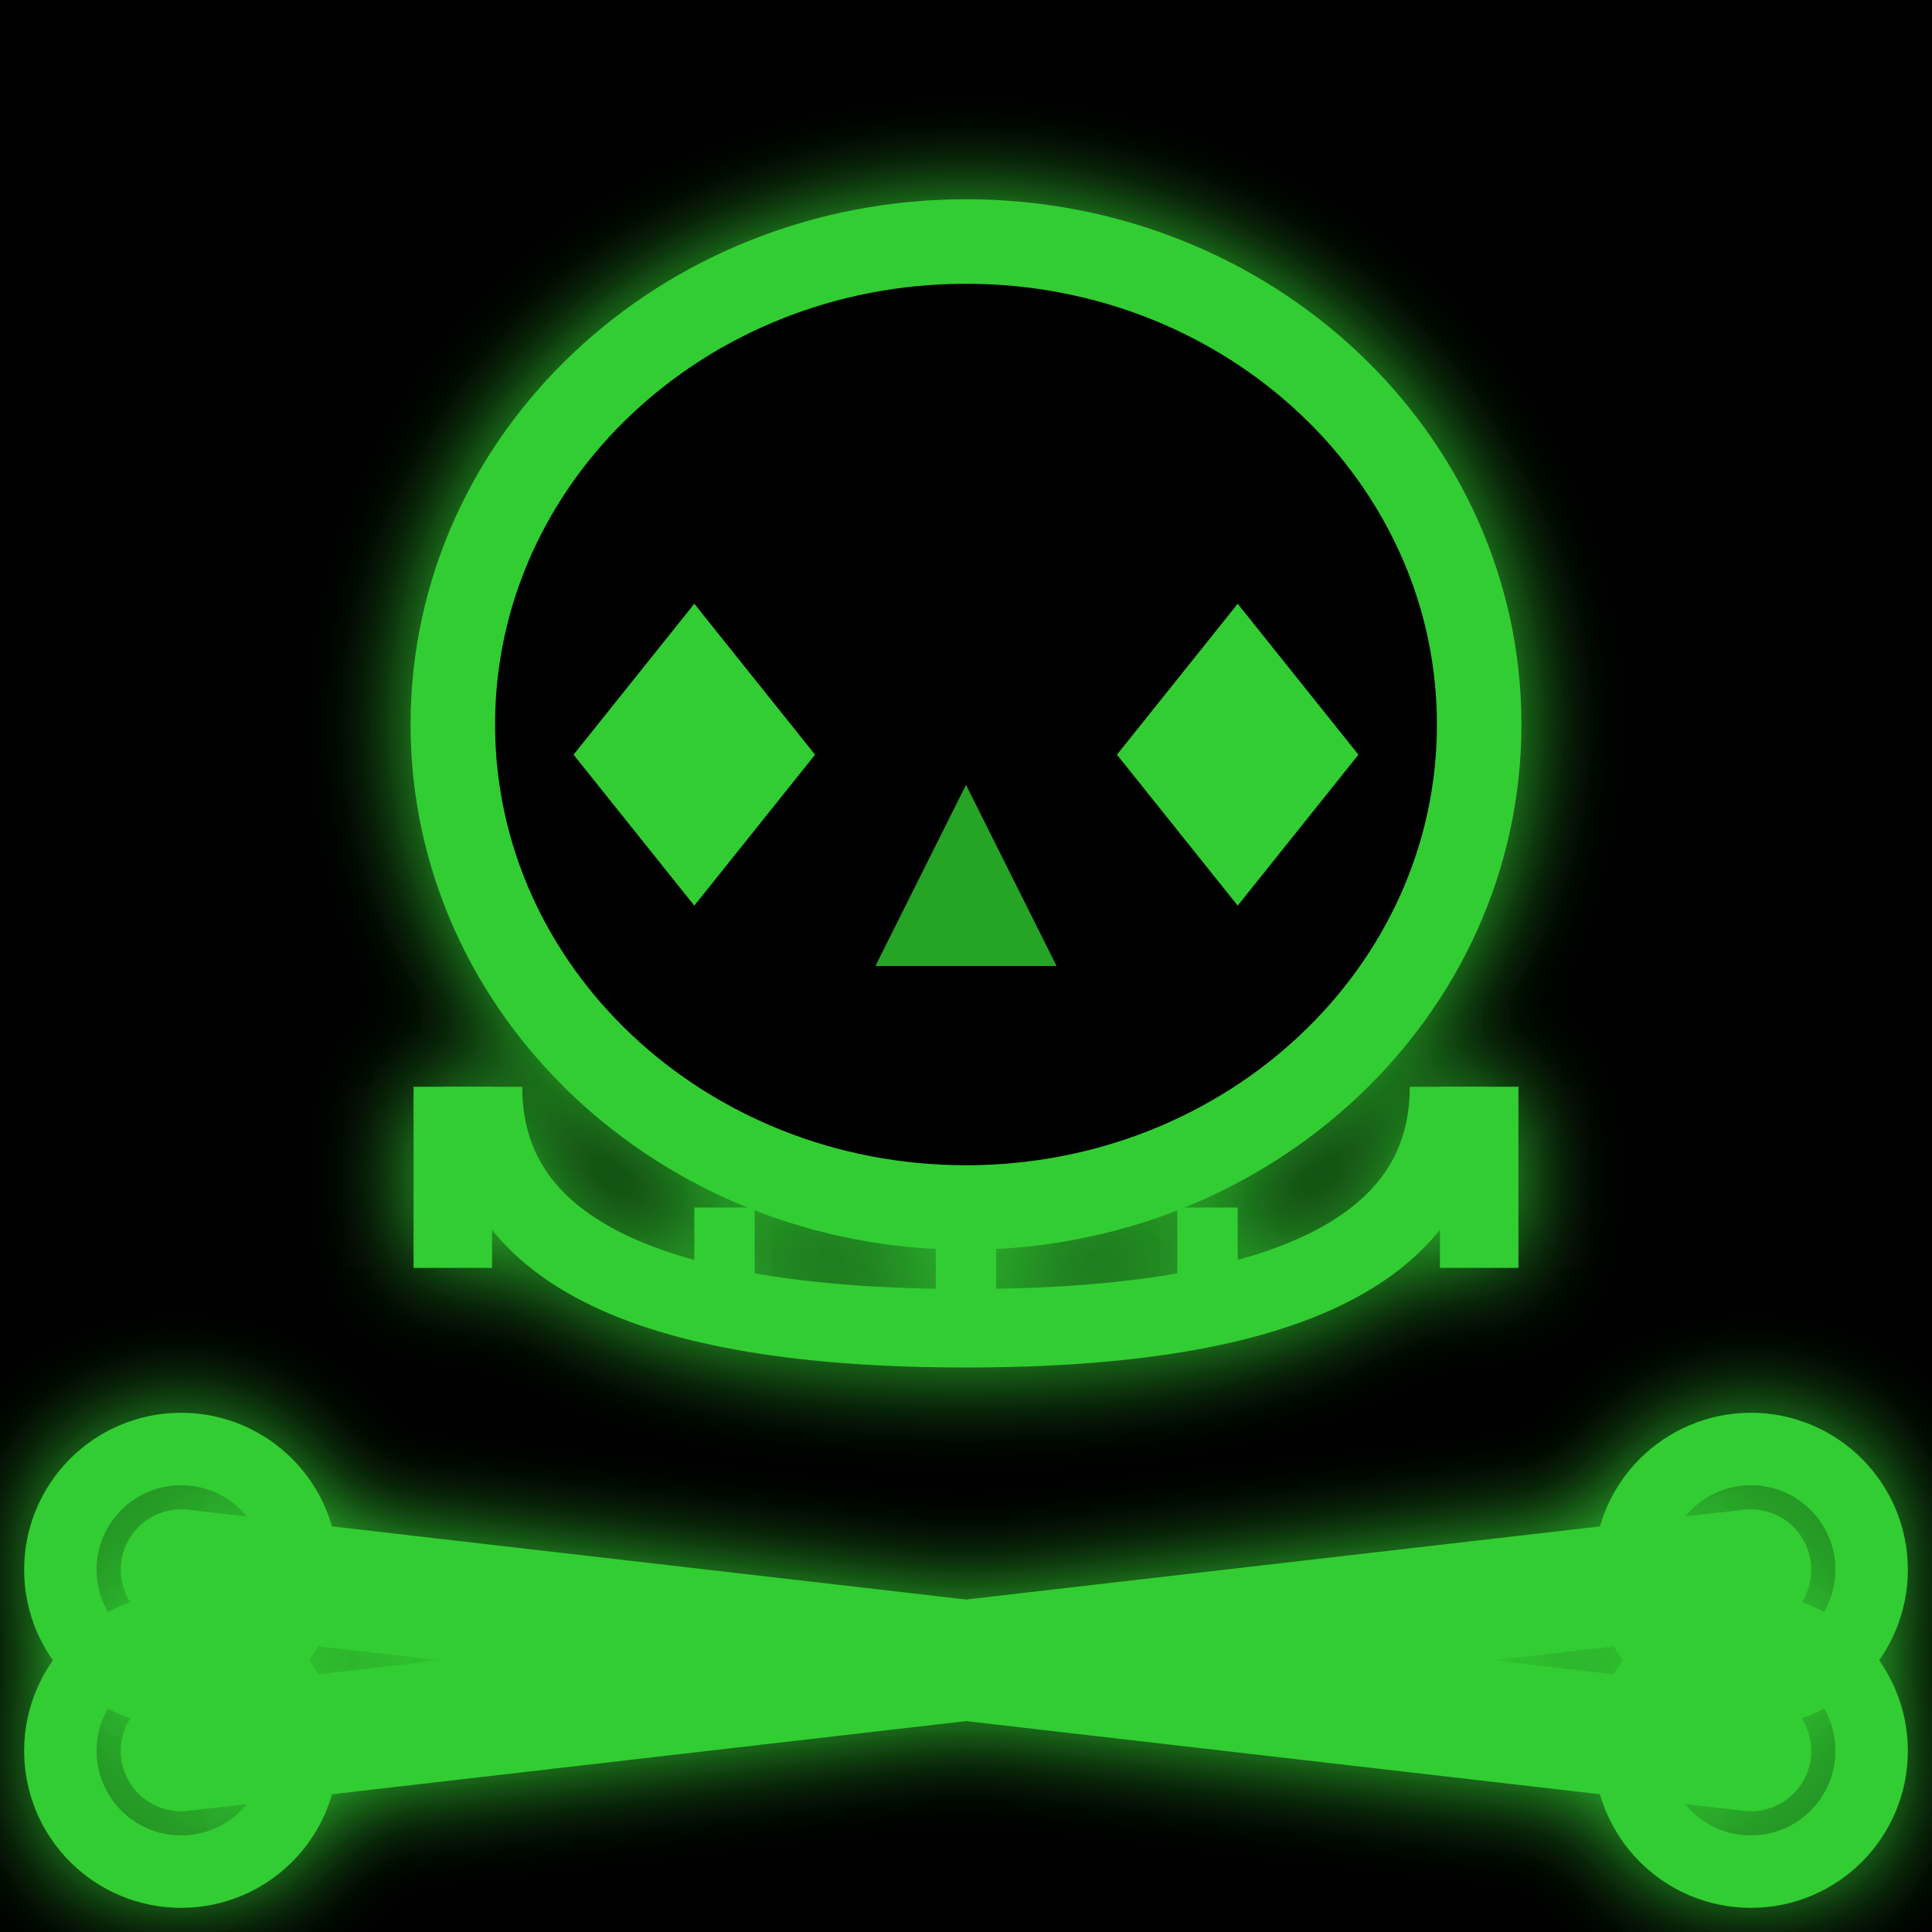
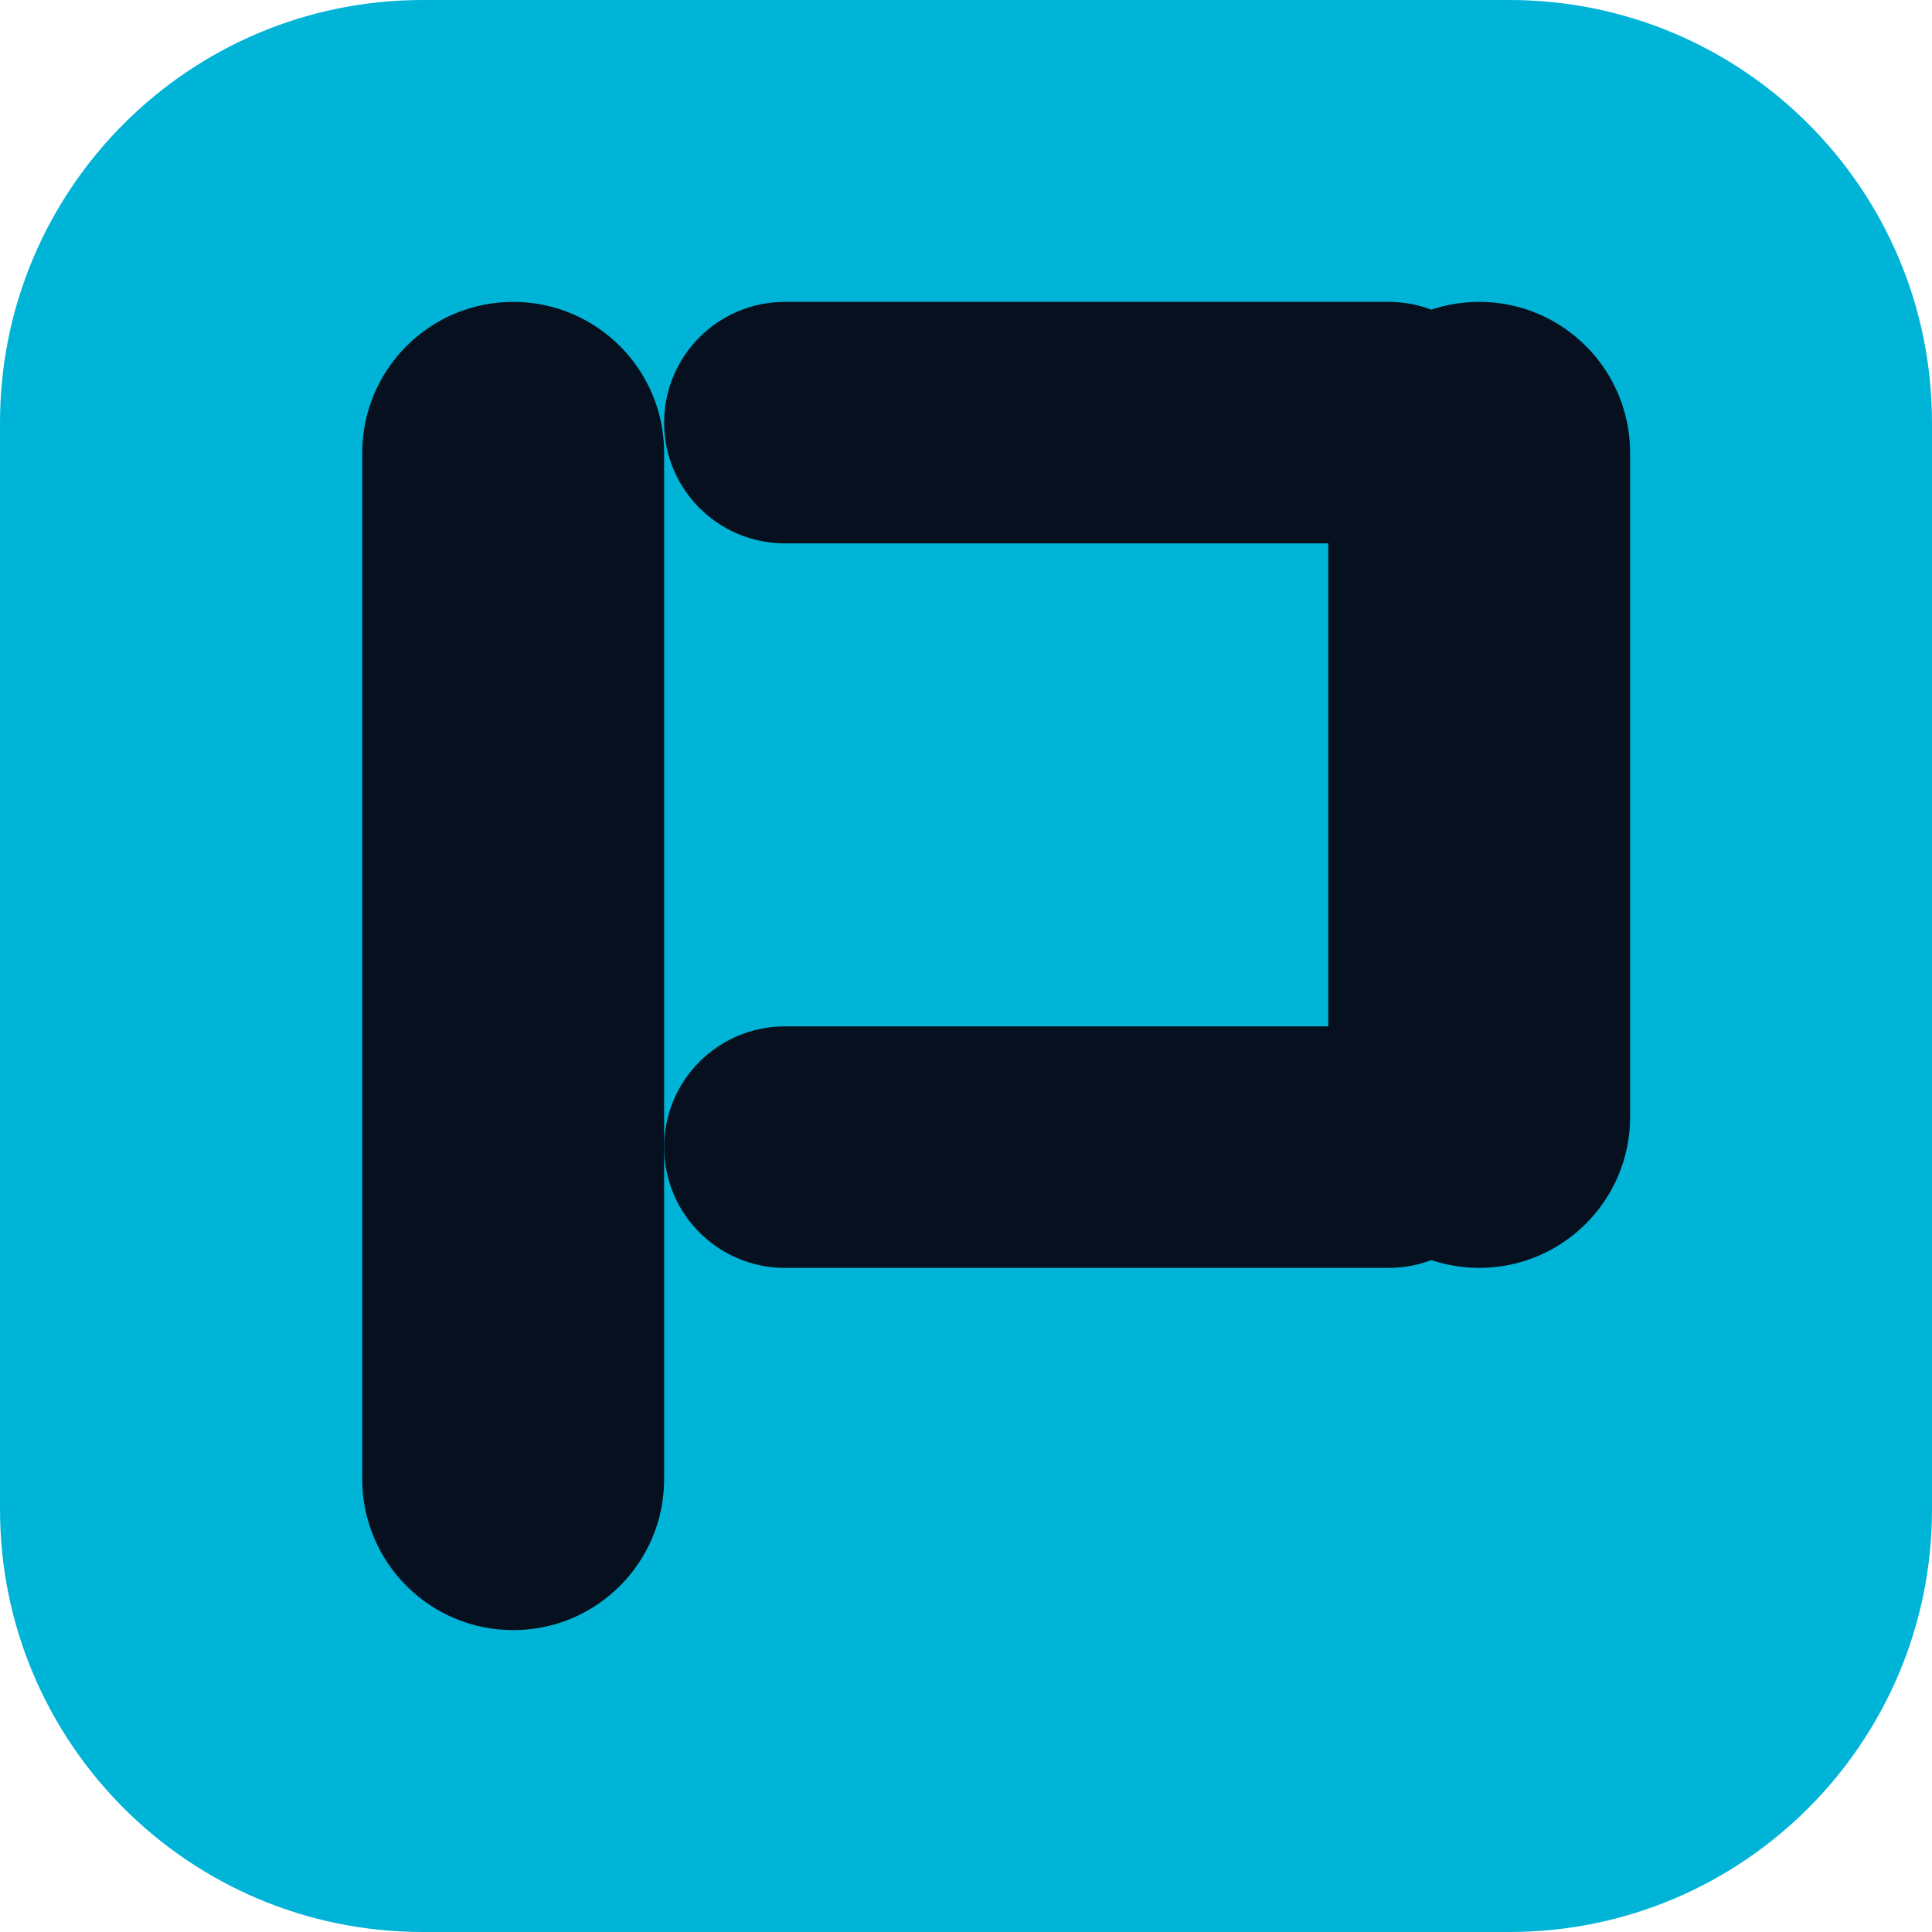
- <svg xmlns="http://www.w3.org/2000/svg" viewBox="0 0 32 32" width="32" height="32">
-   <defs>
-     <filter id="glow">
-       <feGaussianBlur stdDeviation="0.8" result="blur" />
-       <feMerge>
-         <feMergeNode in="blur" />
-         <feMergeNode in="SourceGraphic" />
-       </feMerge>
-     </filter>
-   </defs>
-   <rect width="32" height="32" fill="#000000" />
-   <g filter="url(#glow)">
-     <ellipse cx="16" cy="12" rx="8.5" ry="8" fill="#000" stroke="#32cd32" stroke-width="1.4" />
-     <path d="M8 18 Q8 22 16 22 Q24 22 24 18" fill="none" stroke="#32cd32" stroke-width="1.3" />
-     <line x1="12" y1="20" x2="12" y2="22" stroke="#32cd32" stroke-width="1" />
-     <line x1="16" y1="20" x2="16" y2="22.5" stroke="#32cd32" stroke-width="1" />
-     <line x1="20" y1="20" x2="20" y2="22" stroke="#32cd32" stroke-width="1" />
-     <line x1="7.5" y1="18" x2="7.5" y2="21" stroke="#32cd32" stroke-width="1.3" />
-     <line x1="24.5" y1="18" x2="24.5" y2="21" stroke="#32cd32" stroke-width="1.3" />
-     <polygon points="11.5,10 9.5,12.5 11.5,15 13.5,12.5" fill="#32cd32" />
-     <polygon points="20.5,10 18.5,12.5 20.5,15 22.5,12.5" fill="#32cd32" />
-     <polygon points="16,13 14.5,16 17.5,16" fill="#32cd32" opacity="0.8" />
-     <line x1="3" y1="26" x2="29" y2="29" stroke="#32cd32" stroke-width="2" stroke-linecap="round" />
-     <circle cx="3" cy="26" r="2" fill="none" stroke="#32cd32" stroke-width="1.2" />
-     <circle cx="29" cy="29" r="2" fill="none" stroke="#32cd32" stroke-width="1.2" />
-     <line x1="29" y1="26" x2="3" y2="29" stroke="#32cd32" stroke-width="2" stroke-linecap="round" />
-     <circle cx="29" cy="26" r="2" fill="none" stroke="#32cd32" stroke-width="1.2" />
-     <circle cx="3" cy="29" r="2" fill="none" stroke="#32cd32" stroke-width="1.2" />
-   </g>
+ <svg xmlns="http://www.w3.org/2000/svg" viewBox="0 0 32 32">
+   <rect width="32" height="32" rx="7" fill="#00b4d8" />
+   <rect x="6" y="5" width="5" height="22" rx="2.5" fill="#07101e" />
+   <rect x="11" y="5" width="14" height="4" rx="2" fill="#07101e" />
+   <rect x="22" y="5" width="5" height="16" rx="2.5" fill="#07101e" />
+   <rect x="11" y="17" width="14" height="4" rx="2" fill="#07101e" />
</svg>
